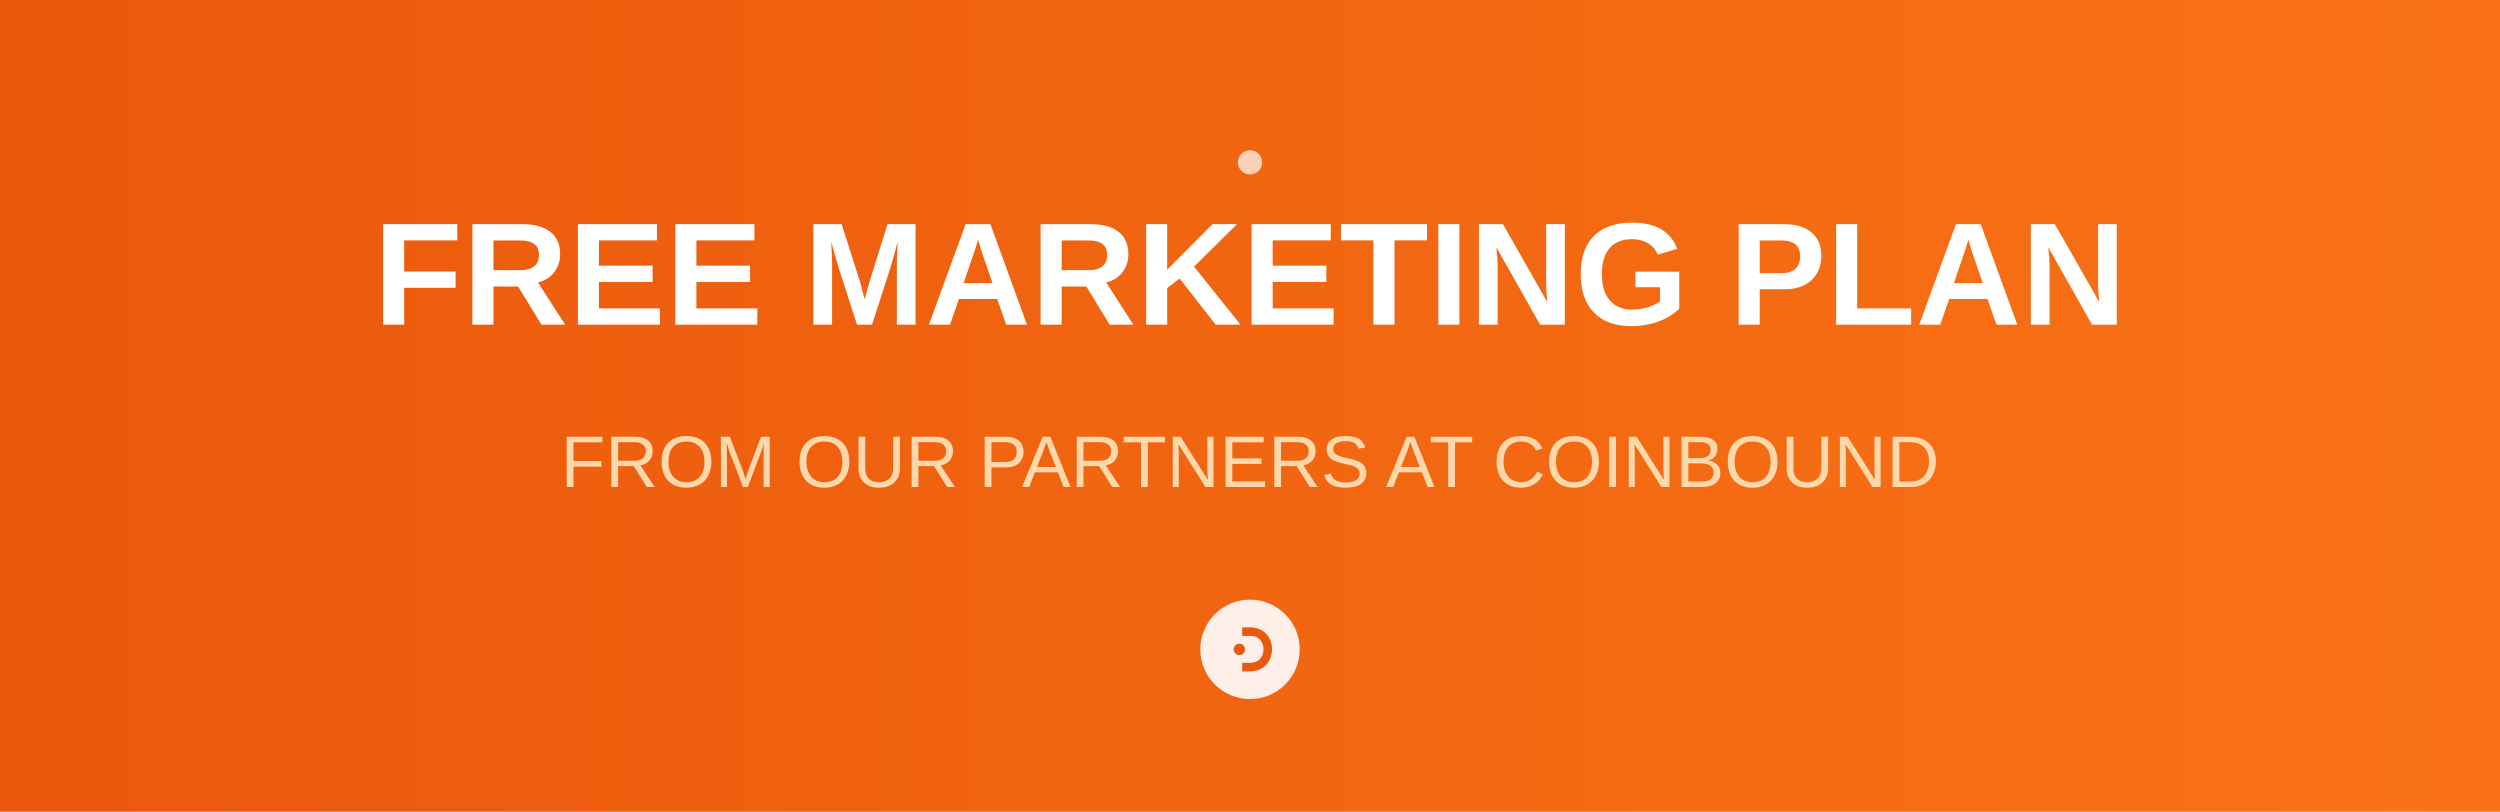
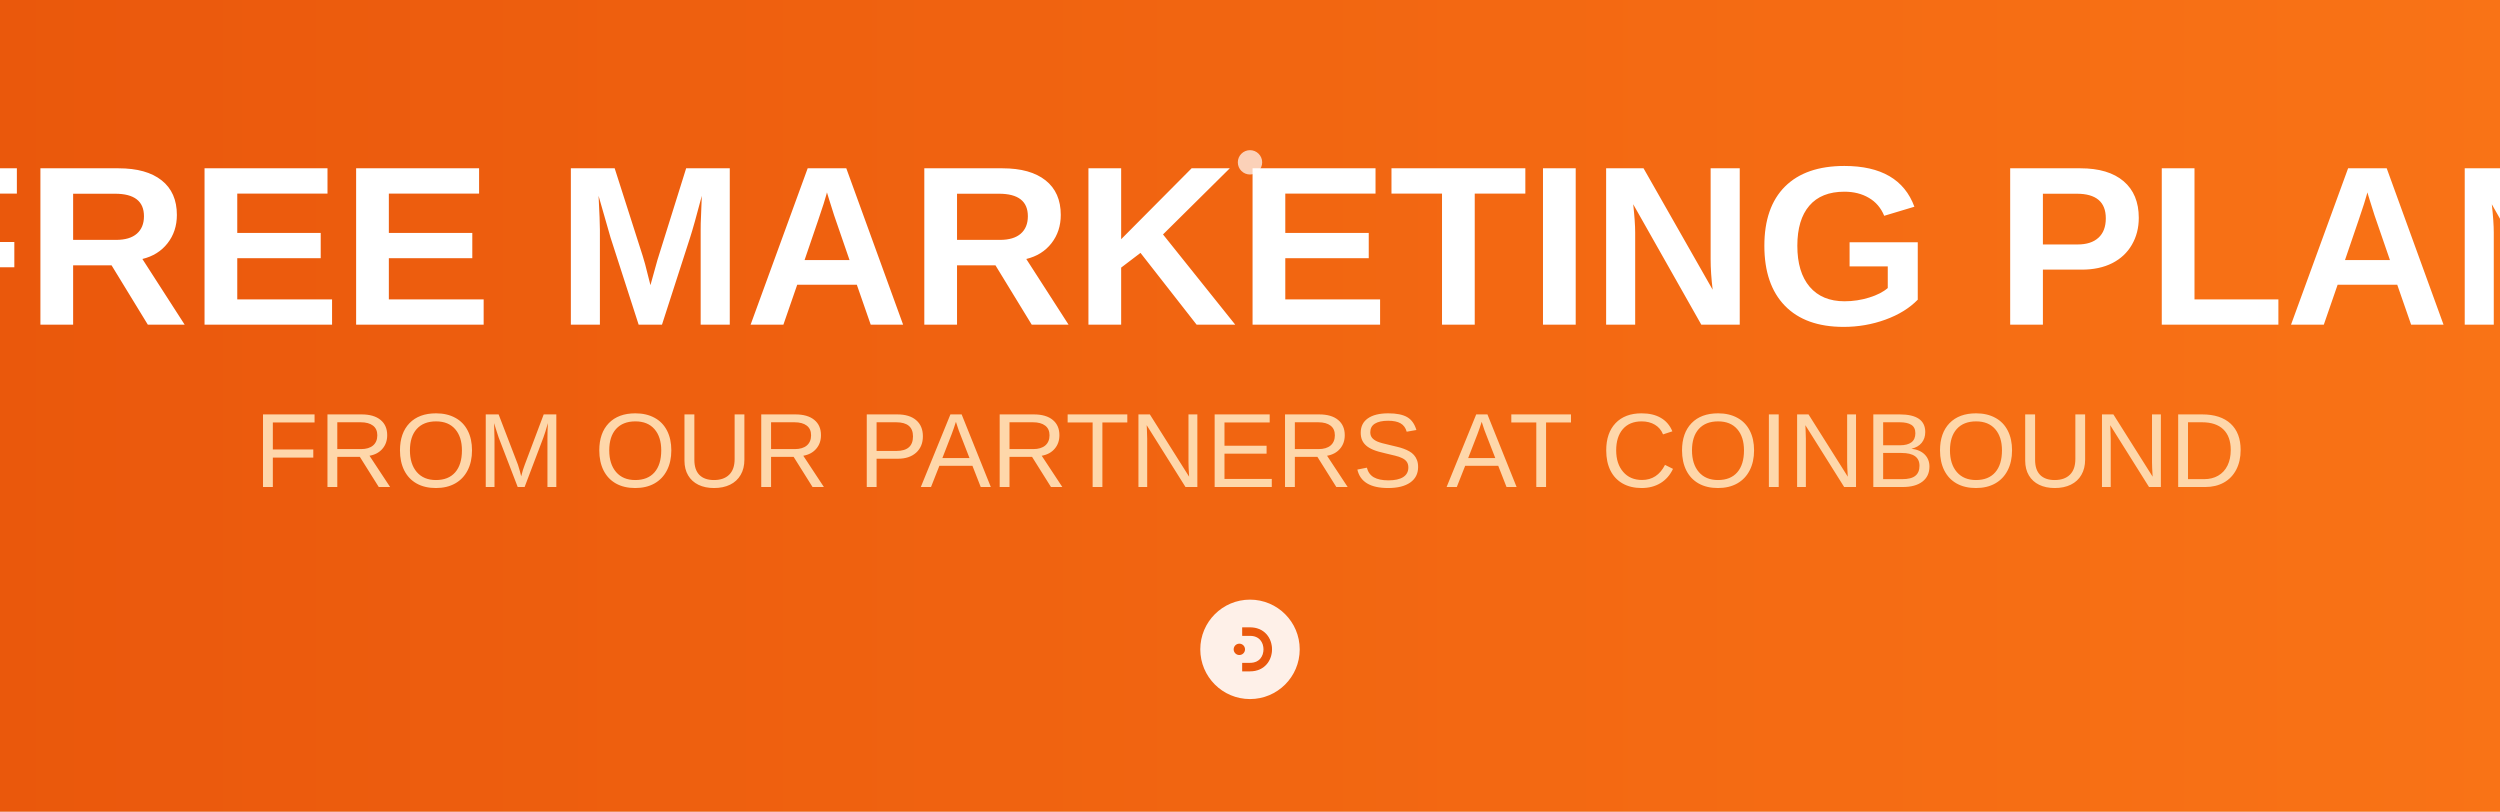
<svg xmlns="http://www.w3.org/2000/svg" width="616" height="200" viewBox="0 0 616 200">
  <defs>
    <linearGradient id="coinboundGradient" x1="0%" y1="0%" x2="100%" y2="0%">
      <stop offset="0%" stop-color="#ea580c" />
      <stop offset="100%" stop-color="#f97316" />
    </linearGradient>
  </defs>
  <rect x="0" y="0" width="616" height="200" fill="url(#coinboundGradient)" />
-   <text x="308" y="80" font-family="Arial, sans-serif" font-size="36" font-weight="bold" fill="white" text-anchor="middle">
+   <text x="308" y="80" font-family="Arial, sans-serif" font-size="56" font-weight="bold" fill="white" text-anchor="middle">
    FREE MARKETING PLAN
  </text>
-   <text x="308" y="120" font-family="Arial, sans-serif" font-size="18" fill="#fed7aa" text-anchor="middle">
+   <text x="308" y="120" font-family="Arial, sans-serif" font-size="26" fill="#fed7aa" text-anchor="middle">
    FROM OUR PARTNERS AT COINBOUND
  </text>
  <g transform="translate(308, 160) scale(0.35)">
    <circle cx="0" cy="0" r="35" fill="#fff" opacity="0.9" />
    <g transform="translate(-20, -20) scale(0.5)">
      <path d="M40 10 C60 10, 70 25, 70 40 C70 55, 60 70, 40 70 L30 70 L30 60 L40 60 C54 60, 60 50, 60 40 C60 30, 54 20, 40 20 L30 20 L30 10 Z" fill="#ea580c" stroke="#ea580c" stroke-width="2" />
      <circle cx="25" cy="40" r="8" fill="#ea580c" />
    </g>
  </g>
  <circle cx="308" cy="40" r="3" fill="white" opacity="0.7">
    <animate attributeName="opacity" values="0.3;0.7;0.3" dur="2.9s" repeatCount="indefinite" />
  </circle>
</svg>
